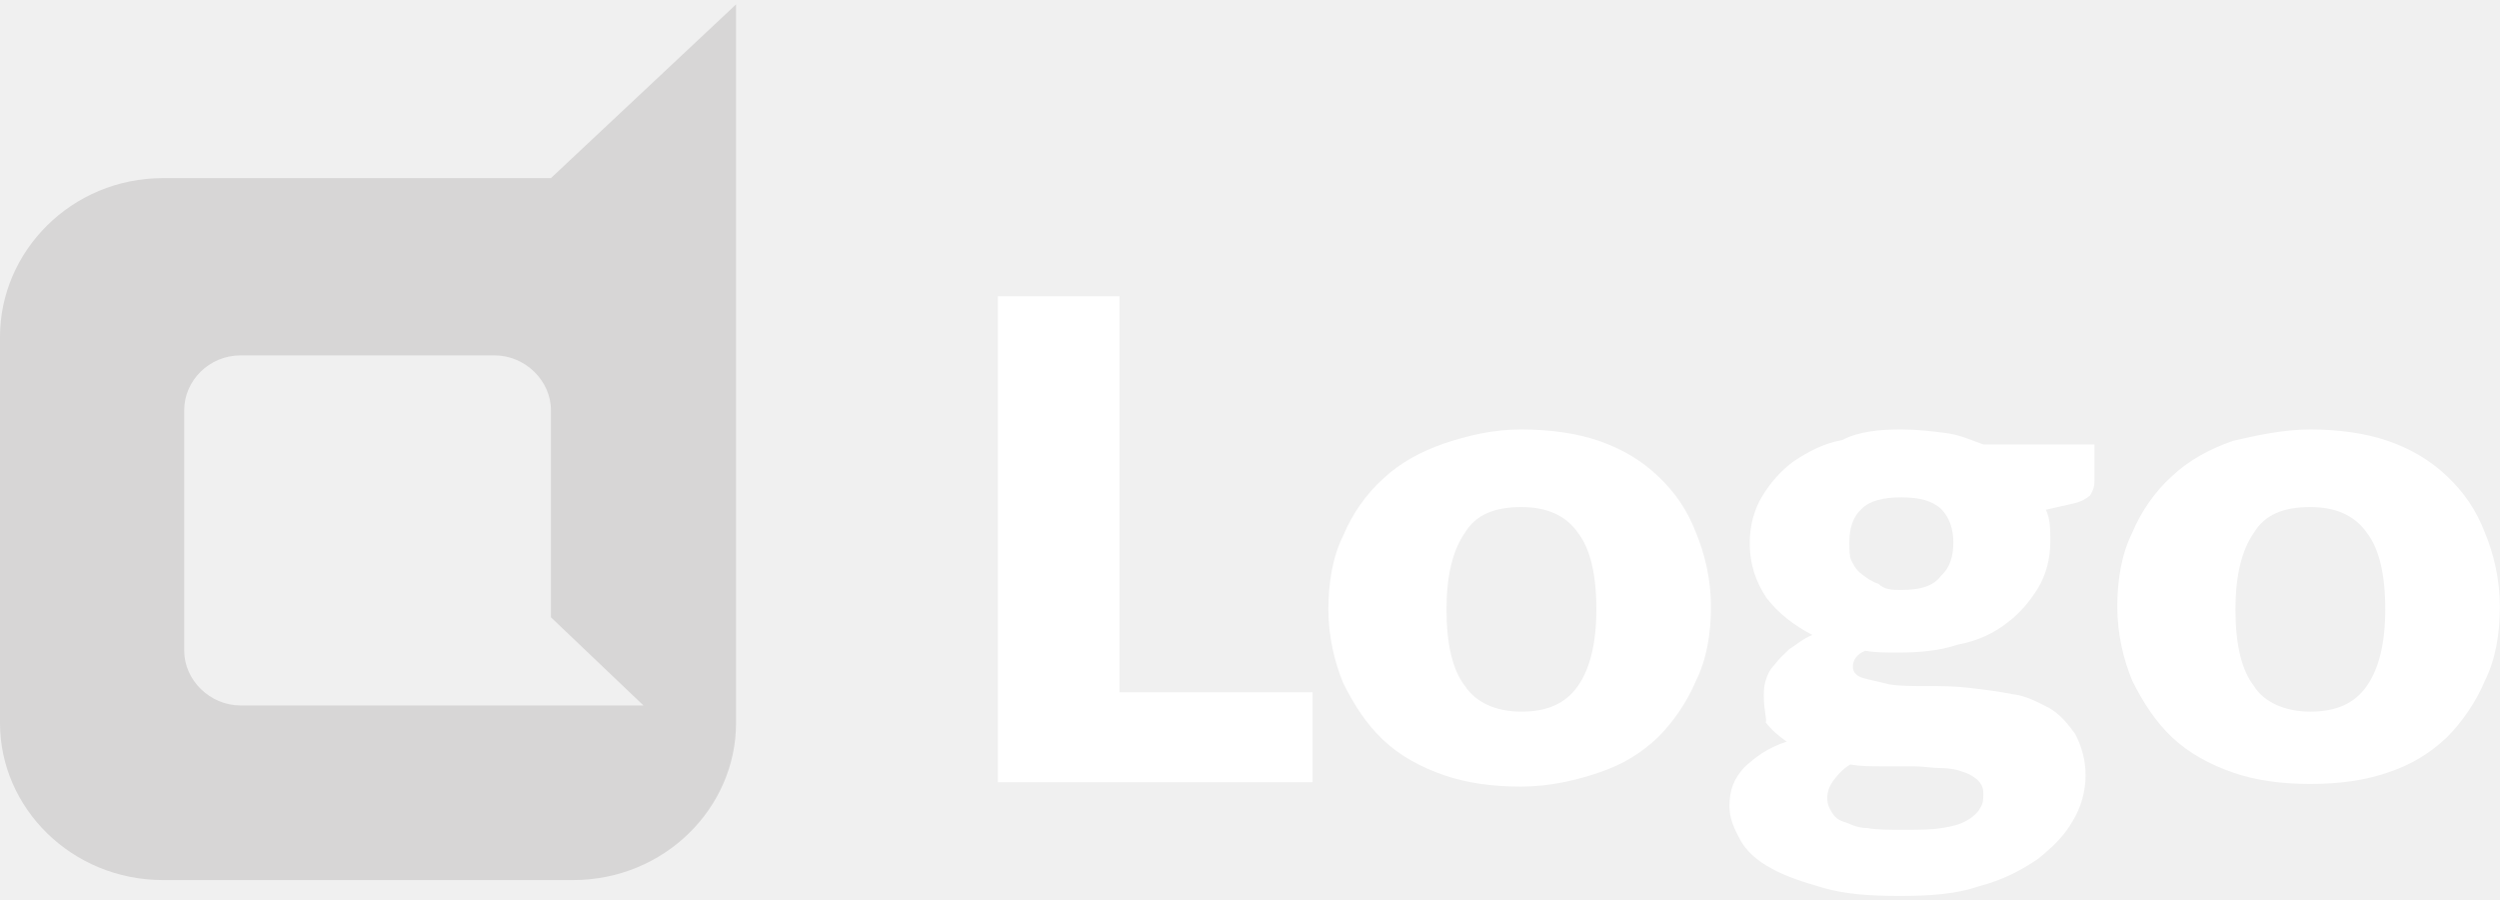
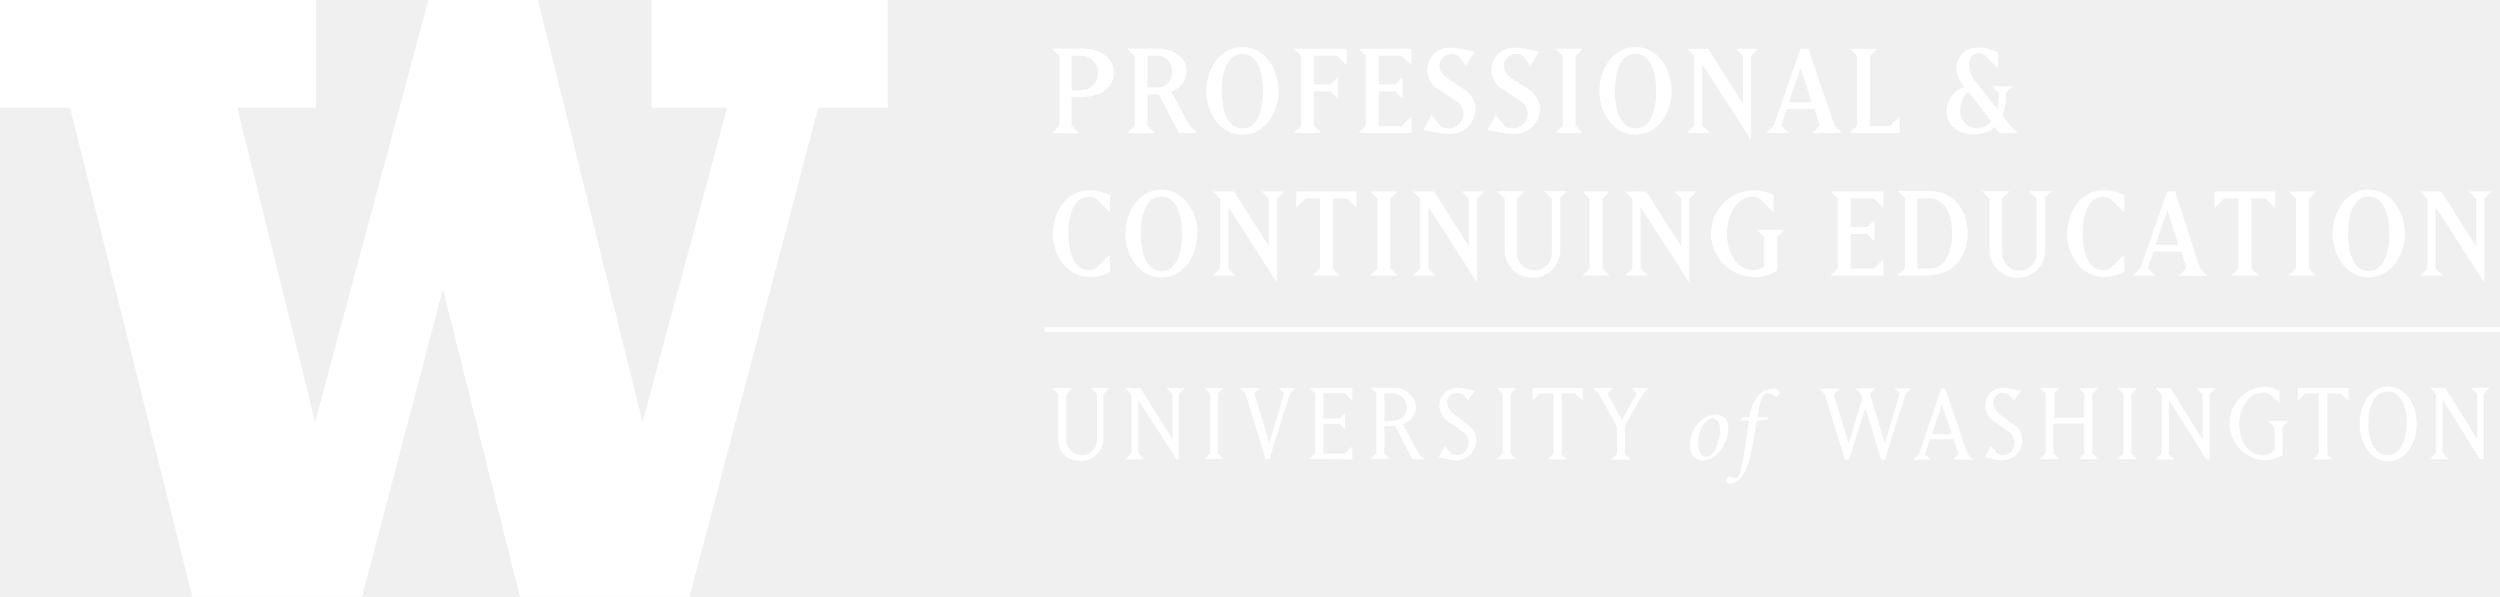
- <svg xmlns="http://www.w3.org/2000/svg" xmlns:xlink="http://www.w3.org/1999/xlink" version="1.1" id="Layer_1" x="0px" y="0px" viewBox="0 0 283.5 102" style="enable-background:new 0 0 283.5 102;" xml:space="preserve">
-   <style type="text/css">
- 	.st0{clip-path:url(#XMLID_36_);}
- 	.st1{clip-path:url(#XMLID_37_);fill:#FFFFFF;}
- 	.st2{clip-path:url(#SVGID_2_);}
- 	.st3{clip-path:url(#XMLID_38_);fill:#FFFFFF;}
- 	.st4{clip-path:url(#SVGID_4_);}
- 	.st5{clip-path:url(#XMLID_39_);fill:#FFFFFF;}
- 	.st6{clip-path:url(#SVGID_6_);}
- 	.st7{clip-path:url(#XMLID_40_);fill:#FFFFFF;}
- 	.st8{clip-path:url(#SVGID_8_);}
- 	.st9{clip-path:url(#XMLID_41_);fill:#D7D6D6;}
- </style>
-   <g id="XMLID_1_">
-     <g>
-       <defs>
-         <polygon id="XMLID_19_" points="127,78.5 148.9,78.5 148.9,88.7 113.2,88.7 113.2,33.6 127,33.6    " />
-       </defs>
-       <clipPath id="XMLID_36_">
-         <use xlink:href="#XMLID_19_" style="overflow:visible;" />
-       </clipPath>
-       <g class="st0">
-         <defs>
-           <rect id="XMLID_20_" x="-1902" y="-155" width="2945" height="2666.8" />
-         </defs>
-         <clipPath id="XMLID_37_">
-           <use xlink:href="#XMLID_20_" style="overflow:visible;" />
-         </clipPath>
-         <rect id="XMLID_21_" x="103" y="23.3" class="st1" width="56.1" height="75.6" />
-       </g>
-     </g>
-     <g>
-       <defs>
-         <path id="SVGID_1_" d="M172.6,80.7c2.9,0,5-0.9,6.4-2.9c1.4-2,2.1-4.9,2.1-8.7c0-4-0.7-6.9-2.1-8.7c-1.4-2-3.6-2.9-6.4-2.9     c-3.1,0-5.2,0.9-6.4,2.9c-1.4,2-2.1,4.9-2.1,8.7c0,4,0.7,6.9,2.1,8.7C167.4,79.6,169.6,80.7,172.6,80.7z M172.6,48.7     c3.1,0,6.2,0.4,8.8,1.3c2.6,0.9,4.8,2.2,6.7,4c1.9,1.8,3.3,3.8,4.3,6.4c1,2.4,1.7,5.3,1.7,8.4s-0.5,6-1.7,8.4     c-1,2.4-2.6,4.7-4.3,6.4c-1.9,1.8-4,3.1-6.7,4c-2.6,0.9-5.7,1.6-8.8,1.6c-3.3,0-6.2-0.4-8.8-1.3c-2.6-0.9-5-2.2-6.9-4     s-3.3-4-4.5-6.4c-1-2.4-1.7-5.3-1.7-8.4s0.5-6,1.7-8.4c1-2.4,2.6-4.7,4.5-6.4c1.9-1.8,4.3-3.1,6.9-4     C166.5,49.4,169.3,48.7,172.6,48.7z" />
-       </defs>
-       <clipPath id="SVGID_2_">
-         <use xlink:href="#SVGID_1_" style="overflow:visible;" />
-       </clipPath>
-       <g class="st2">
-         <defs>
-           <rect id="XMLID_17_" x="-1902" y="-155" width="2945" height="2666.8" />
-         </defs>
-         <clipPath id="XMLID_38_">
-           <use xlink:href="#XMLID_17_" style="overflow:visible;" />
-         </clipPath>
-         <rect id="XMLID_18_" x="140.5" y="38.5" class="st3" width="63.7" height="61.1" />
-       </g>
-     </g>
-     <g>
-       <defs>
-         <path id="SVGID_3_" d="M215.7,66.9c2.1,0,3.6-0.4,4.5-1.6c1-0.9,1.4-2.2,1.4-3.8c0-1.6-0.5-2.9-1.4-3.8c-1-0.9-2.4-1.3-4.5-1.3     c-2.1,0-3.6,0.4-4.5,1.3c-1,0.9-1.4,2.2-1.4,3.8c0,0.7,0,1.6,0.2,2c0.2,0.4,0.5,1.1,1.2,1.6c0.5,0.4,1.2,0.9,1.9,1.1     C213.8,66.9,214.7,66.9,215.7,66.9z M225,90c0-0.7-0.2-1.1-0.7-1.6c-0.5-0.4-1-0.7-1.7-0.9c-0.5-0.2-1.4-0.4-2.4-0.4     c-1,0-1.9-0.2-3.1-0.2h-3.6c-1.2,0-2.4,0-3.6-0.2c-0.7,0.4-1.4,1.1-1.9,1.8c-0.5,0.7-0.7,1.3-0.7,2c0,0.7,0.2,1.1,0.5,1.6     s0.7,0.9,1.4,1.1c0.7,0.2,1.4,0.7,2.6,0.7c1.2,0.2,2.4,0.2,4,0.2c1.9,0,3.3,0,4.5-0.2s2.1-0.4,2.9-0.9c0.7-0.4,1.2-0.9,1.4-1.3     C225,91.1,225,90.7,225,90z M215.7,48.7c1.7,0,3.6,0.2,5,0.4c1.7,0.2,3.1,0.9,4.3,1.3h12.6v4.2c0,0.7-0.2,1.1-0.5,1.6     c-0.5,0.4-1,0.7-1.9,0.9l-3.1,0.7c0.5,1.1,0.5,2.2,0.5,3.6c0,2-0.5,3.8-1.4,5.3c-1,1.6-2.1,2.9-3.6,4c-1.4,1.1-3.3,2-5.5,2.4     c-2.1,0.7-4.3,0.9-6.7,0.9c-1.4,0-2.6,0-3.8-0.2c-1,0.4-1.4,1.1-1.4,1.8c0,0.7,0.5,1.1,1.2,1.3c0.7,0.2,1.7,0.4,2.9,0.7     c1.2,0.2,2.6,0.2,4.3,0.2c1.7,0,3.1,0,4.8,0.2c1.7,0.2,3.3,0.4,4.8,0.7c1.7,0.2,2.9,0.9,4.3,1.6c1.2,0.7,2.1,1.8,2.9,2.9     c0.7,1.3,1.2,2.9,1.2,4.7s-0.5,3.6-1.4,5.1c-1,1.8-2.4,3.1-4,4.4c-1.9,1.3-4,2.4-6.7,3.1c-2.6,0.9-5.5,1.1-9,1.1     c-3.3,0-6.2-0.2-8.6-0.9c-2.4-0.7-4.3-1.3-5.9-2.2c-1.7-0.9-2.9-2-3.6-3.3c-0.7-1.3-1.2-2.4-1.2-3.8c0-1.8,0.5-3.1,1.7-4.4     c1.2-1.1,2.6-2.2,4.8-2.9c-1-0.7-1.7-1.3-2.4-2.2c0.2-0.2-0.2-1.3-0.2-2.9c0-0.7,0-1.1,0.2-1.8c0.2-0.7,0.5-1.3,1-1.8     c0.5-0.7,1-1.1,1.7-1.8c0.7-0.4,1.4-1.1,2.6-1.6c-2.1-1.1-3.8-2.4-5.2-4.2c-1.2-1.8-1.9-3.8-1.9-6.2c0-2,0.5-3.8,1.4-5.3     s2.1-2.9,3.6-4c1.7-1.1,3.3-2,5.5-2.4C210.9,48.9,213.3,48.7,215.7,48.7z" />
-       </defs>
-       <clipPath id="SVGID_4_">
-         <use xlink:href="#SVGID_3_" style="overflow:visible;" />
-       </clipPath>
-       <g class="st4">
-         <defs>
-           <rect id="XMLID_13_" x="-1902" y="-155" width="2945" height="2666.8" />
-         </defs>
-         <clipPath id="XMLID_39_">
-           <use xlink:href="#XMLID_13_" style="overflow:visible;" />
-         </clipPath>
-         <rect id="XMLID_14_" x="185.7" y="38.5" class="st5" width="62.1" height="73.4" />
-       </g>
-     </g>
-     <g>
-       <defs>
-         <path id="SVGID_5_" d="M262.1,80.7c2.9,0,5-0.9,6.4-2.9c1.4-2,2.1-4.9,2.1-8.7c0-4-0.7-6.9-2.1-8.7c-1.4-2-3.6-2.9-6.4-2.9     c-3.1,0-5.2,0.9-6.4,2.9c-1.4,2-2.1,4.9-2.1,8.7c0,4,0.7,6.9,2.1,8.7C256.8,79.6,259.2,80.7,262.1,80.7z M262.1,48.7     c3.1,0,6.2,0.4,8.8,1.3c2.6,0.9,4.8,2.2,6.7,4c1.9,1.8,3.3,3.8,4.3,6.4c1,2.4,1.7,5.3,1.7,8.4s-0.5,6-1.7,8.4     c-1,2.4-2.6,4.7-4.3,6.4c-1.9,1.8-4,3.1-6.7,4c-2.6,0.9-5.5,1.3-8.8,1.3s-6.2-0.4-8.8-1.3c-2.6-0.9-5-2.2-6.9-4     c-1.9-1.8-3.3-4-4.5-6.4c-1-2.4-1.7-5.3-1.7-8.4s0.5-6,1.7-8.4c1-2.4,2.6-4.7,4.5-6.4c1.9-1.8,4.3-3.1,6.9-4     C255.9,49.4,259,48.7,262.1,48.7z" />
-       </defs>
-       <clipPath id="SVGID_6_">
-         <use xlink:href="#SVGID_5_" style="overflow:visible;" />
-       </clipPath>
-       <g class="st6">
-         <defs>
-           <rect id="XMLID_8_" x="-1902" y="-155" width="2945" height="2666.8" />
-         </defs>
-         <clipPath id="XMLID_40_">
-           <use xlink:href="#XMLID_8_" style="overflow:visible;" />
-         </clipPath>
-         <rect id="XMLID_9_" x="230" y="38.5" class="st7" width="63.7" height="60.9" />
-       </g>
-     </g>
-     <g>
-       <defs>
-         <path id="SVGID_7_" d="M62.5,70V46.5c0-3.3-2.9-6.2-6.4-6.2H27.3c-3.6,0-6.4,2.9-6.4,6.2v27.3c0,3.3,2.9,6.2,6.4,6.2H73L62.5,70z      M18.5,20.2h44L83.5,0.5V82c0,9.6-8.1,17.8-18.5,17.8H18.5C8.1,99.8,0,91.6,0,82V38.2C0,28.5,8.1,20.2,18.5,20.2z" />
-       </defs>
-       <clipPath id="SVGID_8_">
-         <use xlink:href="#SVGID_7_" style="overflow:visible;" />
-       </clipPath>
-       <g class="st8">
-         <defs>
-           <rect id="XMLID_4_" x="-1902" y="-155" width="2945" height="2666.8" />
-         </defs>
-         <clipPath id="XMLID_41_">
-           <use xlink:href="#XMLID_4_" style="overflow:visible;" />
-         </clipPath>
-         <rect id="XMLID_5_" x="-10.2" y="-9.8" class="st9" width="103.9" height="119.8" />
-       </g>
-     </g>
+ <svg xmlns="http://www.w3.org/2000/svg" id="Layer_1" data-name="Layer 1" viewBox="0 0 335.08 80">
+   <defs>
+     <style>.cls-1,.cls-4{fill:none;}.cls-2{fill:#fff;}.cls-3{clip-path:url(#clip-path);}.cls-4{stroke:#fff;stroke-width:0.63px;}</style>
+     <clipPath id="clip-path" transform="translate(-515 -461)">
+       <rect class="cls-1" x="655" y="467.3" width="195.08" height="58.44" />
+     </clipPath>
+   </defs>
+   <path class="cls-2" d="M602.31,461v14.43h10.14l-11.32,42.14L587.08,461H572.43l-15.2,56.57L546.8,475.43h10.56V461H515v14.43h9.39L540.78,541h22.74l10.85-41.26L584.68,541h22.74l17.25-65.57H634V461Z" transform="translate(-515 -461)" />
+   <path class="cls-2" d="M656.8,520a2.85,2.85,0,0,0,3,2.77,3,3,0,0,0,3.09-2.77v-6.17l.81-.83h-2.49l.82.83V520a2,2,0,0,1-2,2,2.05,2.05,0,0,1-2.11-2v-6.17l.83-.83H656l.83.83V520Zm10.76,1.73v-7.16l5.13,8H673v-8.73l.82-.83h-2.49l.83.83v6.07l-4.31-6.9h-2l.81.83v7.9l-.81.83h2.49l-.83-.83Zm8.89-8.73.76.76v8l-.76.76H679l-.76-.76v-8L679,513Zm7.42,0h-2.71l.78.76,2.69,8.8h.49l2.77-8.8.78-.76h-2.3l.75.74-2,6.61-2-6.61.75-.74Zm12.39,9.56v-1.75l-1,1h-2.9v-4h2.15l.76.76v-2.23l-.76.76h-2.15v-3.4h2.9l1,1V513h-5.72l.75.76v8l-.75.76Zm4.29-.76v-3.69H702l2.32,4.45h1.59l-.75-.76L703,517.85a2.51,2.51,0,0,0,1.8-2.23,2.86,2.86,0,0,0-3.09-2.64h-3l.75.76v8l-.75.76h2.56l-.76-.76Zm0-8.08h1.17a1.88,1.88,0,0,1,1.83,1.91,1.79,1.79,0,0,1-1.83,1.77h-1.17v-3.68Zm12.28,6.19a2.12,2.12,0,0,0-.89-1.83L710,516.64a2.25,2.25,0,0,1-1.05-1.64,1.34,1.34,0,0,1,1.38-1.36,5.44,5.44,0,0,1,.62.11l.84.91.89-1.33-1.9-.36a1.5,1.5,0,0,0-.45,0,2.41,2.41,0,0,0-2.43,2.35,2.76,2.76,0,0,0,1.23,2.19l2,1.41a1.62,1.62,0,0,1,.68,1.39,1.58,1.58,0,0,1-1.59,1.69,1.59,1.59,0,0,1-.66-.13l-.91-1.07-.83,1.49,1.83.36a3.27,3.27,0,0,0,.57.06,2.74,2.74,0,0,0,2.66-2.79m2.77-6.9.76.76v8l-.76.76h2.58l-.76-.76v-8l.76-.76Zm8.67,8.79v-8.08h1.81l1,1V513h-6.72v1.73l1-1h1.8v8.08l-.74.76H725l-.76-.76Zm5-8,2.41,4.36v3.68l-.76.76h2.57l-.76-.76V518.1l2.46-4.34L736,513h-2.36l.74.74-2,3.58-1.91-3.58.74-.74h-2.7l.78.76Zm15.59,2.74a3.21,3.21,0,0,0-1.45.48,4.21,4.21,0,0,0-1.94,3.69c0,.94.45,2,1.7,2a3.46,3.46,0,0,0,2-.9,4.83,4.83,0,0,0,1.41-3.39,1.66,1.66,0,0,0-1.72-1.87m-2.3,3.85a3.63,3.63,0,0,1,1.43-3.24,1.25,1.25,0,0,1,.44-.11c.67,0,1.06.51,1.06,1.55,0,1.75-.89,3.34-1.45,3.52a1.35,1.35,0,0,1-.42.09c-.75,0-1.06-.81-1.06-1.81m6.06-3.53-.36.35,0,.13h1.12c-.17,1.21-.34,2.26-.59,4-.36,2.52-.67,3.4-.93,3.62a.49.49,0,0,1-.34.12,1.84,1.84,0,0,1-.59-.2.31.31,0,0,0-.38.09.82.82,0,0,0-.23.46c0,.27.35.4.58.4a2.27,2.27,0,0,0,1.48-.93c.46-.56,1.08-1.87,1.6-4.91.09-.57.2-1.13.43-2.61l1.37-.13.3-.35h-1.59c.4-2.49.74-3.24,1.32-3.24a1.46,1.46,0,0,1,1,.45.27.27,0,0,0,.38,0,.8.8,0,0,0,.27-.5c0-.27-.35-.57-.81-.57a3,3,0,0,0-2.17,1.13,6.09,6.09,0,0,0-1.06,2.75Zm14.16,5.73,2.19-6.92,2.12,6.92h.49l2.77-8.8.78-.76h-2.3l.74.74-2,6.61-2-6.61.74-.74h-2.71l.76.76.19.63-1.83,6-2-6.61.75-.74h-2.71l.78.76,2.69,8.8Zm10.16-.74.7-2h3.16l.66,2-.75.74h2.71l-.76-.78-3-8.78h-.49l-3,8.78-.78.78h2.3l-.74-.74Zm2.3-6.69,1.31,4h-2.67l1.36-4ZM786,519.88a2.12,2.12,0,0,0-.89-1.83l-1.94-1.41a2.25,2.25,0,0,1-1.05-1.64,1.35,1.35,0,0,1,1.38-1.36,5.5,5.5,0,0,1,.62.11l.84.91.89-1.33-1.89-.36a1.51,1.51,0,0,0-.45,0,2.41,2.41,0,0,0-2.43,2.35,2.76,2.76,0,0,0,1.23,2.19l2,1.41a1.62,1.62,0,0,1,.68,1.39,1.58,1.58,0,0,1-1.59,1.69,1.6,1.6,0,0,1-.66-.13l-.91-1.07-.83,1.49,1.83.36a3.28,3.28,0,0,0,.57.06,2.74,2.74,0,0,0,2.66-2.79m4.31-2.14h4v4l-.76.76h2.58l-.76-.76v-8l.76-.76h-2.58l.76.76V517h-4v-3.29L791,513h-2.56l.75.76v8l-.75.76H791l-.76-.76v-4Zm8.49-4.76.76.76v8l-.76.76h2.57l-.76-.76v-8l.76-.76Zm6.85,8.73v-7.16l5,8h.43v-8.73l.83-.83H809.4l.83.83v6.07l-4.31-6.9h-2l.81.83v7.9l-.81.83h2.49l-.83-.83Zm14.17-3.51v3.08a2.06,2.06,0,0,1-1.57.68c-2.12,0-3.19-2.14-3.19-4.2s1.35-4.2,3.19-4.2a1.46,1.46,0,0,1,1.17.45l1.05,1V513.4a4.26,4.26,0,0,0-2.22-.55,4.93,4.93,0,0,0,0,9.82,4.17,4.17,0,0,0,2.62-.7V518.2l.74-.76H819l.76.76Zm7.07,3.58v-8.08h1.81l1,1V513H823v1.73l1-1h1.8v8.08l-.75.76h2.56l-.76-.76Zm4.32-4c0,2.43,1.38,5,3.82,5s3.84-2.56,3.84-5-1.38-5-3.84-5-3.82,2.56-3.82,5M835,522c-1.91,0-2.58-2.29-2.58-4.26s.66-4.26,2.58-4.26,2.59,2.28,2.59,4.26S836.93,522,835,522m7.38-.31v-7.16l5,8h.49v-8.73l.83-.83h-2.5l.83.83v6.07l-4.31-6.9h-2l.81.83v7.9l-.81.83h2.49l-.83-.83Z" transform="translate(-515 -461)" />
+   <g class="cls-3">
+     <line class="cls-4" x1="140" y1="44.17" x2="335.08" y2="44.17" />
  </g>
+   <path class="cls-2" d="M660,468.46h-1.37v4.65H660a2.33,2.33,0,0,0,0-4.65Zm0,5.58h-1.37v3.81l1,1H656l1-1v-9.34l-1-1H660c2.07,0,4.29,1,4.29,3.25S662.12,474,660,474Z" transform="translate(-515 -461)" />
+   <path class="cls-2" d="M670.16,468.46h-1.37v4.25h1.37a1.94,1.94,0,0,0,1.93-2.09,2,2,0,0,0-1.93-2.17ZM673,478.82l-2.69-5.18h-1.5v4.21l1,1H666.1l1-1v-9.34l-1-1h4.06c1.91,0,3.89,1,3.89,3.09a2.92,2.92,0,0,1-2.1,2.68l2.5,4.54,1,1Z" transform="translate(-515 -461)" />
+   <path class="cls-2" d="M681.52,468.22c-2.15,0-2.77,2.73-2.77,5s.62,5,2.77,5,2.77-2.73,2.77-5-.62-5-2.77-5Zm0,10.84c-3,0-4.84-2.93-4.84-5.88s1.86-5.88,4.84-5.88,4.84,2.93,4.84,5.88-1.86,5.88-4.84,5.88Z" transform="translate(-515 -461)" />
+   <polygon class="cls-2" points="179.21 7.46 176.11 7.46 176.11 11.32 178.33 11.32 179.3 10.35 179.3 13.22 178.33 12.24 176.11 12.24 176.11 16.85 177.09 17.82 173.42 17.82 174.39 16.85 174.39 7.51 173.42 6.54 180.5 6.54 180.5 8.75 179.21 7.46 179.21 7.46" />
+   <polygon class="cls-2" points="182.1 17.82 183.07 16.85 183.07 7.51 182.1 6.54 189.18 6.54 189.18 8.75 187.89 7.46 184.8 7.46 184.8 11.32 187.01 11.32 187.98 10.35 187.98 13.22 187.01 12.24 184.8 12.24 184.8 16.9 187.89 16.9 189.18 15.61 189.18 17.82 182.1 17.82 182.1 17.82" />
+   <path class="cls-2" d="M709.09,478.95a6.2,6.2,0,0,1-1-.08l-2.34-.41,1.13-2.07,1.24,1.56a2.32,2.32,0,0,0,1.08.24,1.92,1.92,0,0,0,1.94-2,2,2,0,0,0-1-1.66L707.83,473a3,3,0,0,1,1.7-5.61,7.47,7.47,0,0,1,1.4.18l1.72.32-1.13,1.91-1-1.24a1.22,1.22,0,0,0-.88-.33,1.63,1.63,0,0,0-1.71,1.56,2.1,2.1,0,0,0,1.16,1.77l2,1.32a3.07,3.07,0,0,1,1.66,2.55,3.34,3.34,0,0,1-3.65,3.51Z" transform="translate(-515 -461)" />
+   <path class="cls-2" d="M717.7,478.95a6.2,6.2,0,0,1-1-.08l-2.34-.41,1.13-2.07,1.24,1.56a2.32,2.32,0,0,0,1.08.24,1.92,1.92,0,0,0,1.94-2,2,2,0,0,0-1-1.66L716.45,473a3,3,0,0,1,1.71-5.61,7.48,7.48,0,0,1,1.4.18l1.72.32-1.13,1.91-1-1.24a1.22,1.22,0,0,0-.88-.33,1.63,1.63,0,0,0-1.71,1.56,2.1,2.1,0,0,0,1.16,1.77l2,1.32a3.07,3.07,0,0,1,1.66,2.55,3.34,3.34,0,0,1-3.65,3.51Z" transform="translate(-515 -461)" />
+   <polygon class="cls-2" points="208.49 17.82 209.46 16.85 209.46 7.51 208.49 6.54 212.15 6.54 211.18 7.51 211.18 16.85 212.15 17.82 208.49 17.82 208.49 17.82" />
+   <path class="cls-2" d="M734.21,468.22c-2.15,0-2.77,2.73-2.77,5s.62,5,2.77,5,2.77-2.73,2.77-5-.62-5-2.77-5Zm0,10.84c-3,0-4.84-2.93-4.84-5.88s1.86-5.88,4.84-5.88,4.84,2.93,4.84,5.88-1.86,5.88-4.84,5.88Z" transform="translate(-515 -461)" />
+   <polygon class="cls-2" points="234.7 7.51 234.7 18.75 228.16 8.6 228.16 16.85 229.14 17.82 226.11 17.82 227.08 16.85 227.08 7.51 226.11 6.54 228.93 6.54 233.62 13.89 233.62 7.51 232.64 6.54 235.67 6.54 234.7 7.51 234.7 7.51" />
+   <path class="cls-2" d="M756.34,470.12l-1.58,4.59h3.08l-1.5-4.59Zm1.58,8.7,1-1-.72-2.23h-3.71l-.75,2.23,1,1h-3l1-1,3.59-10.29h1.05l3.51,10.29,1,1Z" transform="translate(-515 -461)" />
+   <polygon class="cls-2" points="247.94 17.82 248.91 16.85 248.91 7.51 247.94 6.54 251.6 6.54 250.63 7.51 250.63 16.9 253.32 16.9 254.61 15.61 254.61 17.82 247.94 17.82 247.94 17.82" />
+   <path class="cls-2" d="M777.74,475.71a2.18,2.18,0,0,0,2.17,2.45,2.62,2.62,0,0,0,2-.88l-3.08-4a3,3,0,0,0-1.05,2.41Zm5.18-2.17v-.1l-.89-.89h2.73l-.89.89v.11a7.71,7.71,0,0,1-.49,2.92l1.07,1.37,1,1H783l-.65-.84a4,4,0,0,1-2.87,1c-2,0-3.57-1.2-3.57-3.2a3.37,3.37,0,0,1,2.36-3.12A4.7,4.7,0,0,1,777.2,470a2.82,2.82,0,0,1,3-2.63,5.32,5.32,0,0,1,2.57.67v2.1l-1.45-1.45a1.41,1.41,0,0,0-1.1-.56c-.73,0-1.32.61-1.32,1.61a3.83,3.83,0,0,0,1.1,2.42l2.69,3.46a8.51,8.51,0,0,0,.22-2.07Z" transform="translate(-515 -461)" />
+   <path class="cls-2" d="M660.92,498.1c-2.92,0-4.8-2.85-4.8-5.8s1.93-5.8,4.8-5.8a5.7,5.7,0,0,1,2.85.67v2.31l-1.55-1.55a1.67,1.67,0,0,0-1.31-.54c-2.15,0-2.72,2.71-2.72,4.91s.65,4.91,2.72,4.91a1.67,1.67,0,0,0,1.31-.54l1.55-1.55v2.33a5,5,0,0,1-2.85.65Z" transform="translate(-515 -461)" />
+   <path class="cls-2" d="M670.67,487.34c-2.15,0-2.77,2.72-2.77,5s.62,5,2.77,5,2.77-2.73,2.77-5-.62-5-2.77-5Zm0,10.84c-3,0-4.84-2.93-4.84-5.88s1.86-5.88,4.84-5.88,4.84,2.93,4.84,5.88-1.86,5.88-4.84,5.88Z" transform="translate(-515 -461)" />
+   <polygon class="cls-2" points="171.16 26.63 171.16 37.87 164.63 27.71 164.63 35.97 165.6 36.94 162.57 36.94 163.54 35.97 163.54 26.63 162.57 25.66 165.39 25.66 170.08 33.01 170.08 26.63 169.1 25.66 172.13 25.66 171.16 26.63 171.16 26.63" />
+   <polygon class="cls-2" points="180.53 26.58 178.63 26.58 178.63 35.97 179.6 36.94 175.94 36.94 176.91 35.97 176.91 26.58 175.01 26.58 173.72 27.87 173.72 25.66 181.82 25.66 181.82 27.87 180.53 26.58 180.53 26.58" />
+   <polygon class="cls-2" points="183.65 36.94 184.62 35.97 184.62 26.63 183.65 25.66 187.31 25.66 186.34 26.63 186.34 35.97 187.31 36.94 183.65 36.94 183.65 36.94" />
+   <polygon class="cls-2" points="197.97 26.63 197.97 37.87 191.44 27.71 191.44 35.97 192.41 36.94 189.38 36.94 190.36 35.97 190.36 26.63 189.38 25.66 192.21 25.66 196.89 33.01 196.89 26.63 195.92 25.66 198.95 25.66 197.97 26.63 197.97 26.63" />
+   <path class="cls-2" d="M724.13,487.63v7.14a3.74,3.74,0,0,1-7.46,0v-7.14l-1-1h3.67l-1,1v7.14a2.33,2.33,0,1,0,4.65,0v-7.14l-1-1h3l-1,1Z" transform="translate(-515 -461)" />
+   <polygon class="cls-2" points="212.09 36.94 213.06 35.97 213.06 26.63 212.09 25.66 215.75 25.66 214.78 26.63 214.78 35.97 215.75 36.94 212.09 36.94 212.09 36.94" />
+   <polygon class="cls-2" points="226.41 26.63 226.41 37.87 219.88 27.71 219.88 35.97 220.85 36.94 217.82 36.94 218.79 35.97 218.79 26.63 217.82 25.66 220.64 25.66 225.33 33.01 225.33 26.63 224.36 25.66 227.38 25.66 226.41 26.63 226.41 26.63" />
+   <path class="cls-2" d="M753.2,492.81v4.46a5.82,5.82,0,1,1-3.32-10.77,5.9,5.9,0,0,1,2.84.65v2.33l-1.54-1.55a1.69,1.69,0,0,0-1.29-.54c-2.17,0-3.44,2.57-3.44,4.91s1.27,4.91,3.44,4.91a2.34,2.34,0,0,0,1.59-.56v-3.84l-1-1h3.66l-1,1Z" transform="translate(-515 -461)" />
+   <polygon class="cls-2" points="245.35 36.94 246.33 35.97 246.33 26.63 245.35 25.66 252.43 25.66 252.43 27.87 251.14 26.58 248.05 26.58 248.05 30.44 250.26 30.44 251.24 29.47 251.24 32.34 250.26 31.36 248.05 31.36 248.05 36.02 251.14 36.02 252.43 34.73 252.43 36.94 245.35 36.94 245.35 36.94" />
+   <path class="cls-2" d="M773.56,487.58H772V497h1.53c2.17,0,3.12-2.18,3.12-4.72s-1-4.72-3.12-4.72Zm0,10.36h-4.22l1-1v-9.34l-1-1h4.22c3.49,0,5.16,2.76,5.16,5.64s-1.67,5.64-5.16,5.64Z" transform="translate(-515 -461)" />
+   <path class="cls-2" d="M789.13,487.63v7.14a3.74,3.74,0,0,1-7.46,0v-7.14l-1-1h3.67l-1,1v7.14a2.33,2.33,0,1,0,4.65,0v-7.14l-1-1h3l-1,1Z" transform="translate(-515 -461)" />
+   <path class="cls-2" d="M796.87,498.1c-2.92,0-4.8-2.85-4.8-5.8s1.93-5.8,4.8-5.8a5.7,5.7,0,0,1,2.85.67v2.31l-1.55-1.55a1.67,1.67,0,0,0-1.31-.54c-2.15,0-2.72,2.71-2.72,4.91s.65,4.91,2.72,4.91a1.66,1.66,0,0,0,1.31-.54l1.55-1.55v2.33a5,5,0,0,1-2.85.65Z" transform="translate(-515 -461)" />
+   <path class="cls-2" d="M805.48,489.24l-1.58,4.59H807l-1.5-4.59Zm1.58,8.7,1-1-.72-2.23h-3.71l-.75,2.23,1,1h-3l1-1,3.59-10.29h1.05L809.89,497l1,1Z" transform="translate(-515 -461)" />
+   <polygon class="cls-2" points="303.64 26.58 301.74 26.58 301.74 35.97 302.71 36.94 299.05 36.94 300.02 35.97 300.02 26.58 298.12 26.58 296.83 27.87 296.83 25.66 304.93 25.66 304.93 27.87 303.64 26.58 303.64 26.58" />
+   <polygon class="cls-2" points="306.76 36.94 307.73 35.97 307.73 26.63 306.76 25.66 310.42 25.66 309.45 26.63 309.45 35.97 310.42 36.94 306.76 36.94 306.76 36.94" />
+   <path class="cls-2" d="M832.48,487.34c-2.15,0-2.77,2.72-2.77,5s.62,5,2.77,5,2.77-2.73,2.77-5-.62-5-2.77-5Zm0,10.84c-3,0-4.84-2.93-4.84-5.88s1.86-5.88,4.84-5.88,4.84,2.93,4.84,5.88-1.86,5.88-4.84,5.88Z" transform="translate(-515 -461)" />
+   <polygon class="cls-2" points="332.97 26.63 332.97 37.87 326.44 27.71 326.44 35.97 327.41 36.94 324.38 36.94 325.35 35.97 325.35 26.63 324.38 25.66 327.2 25.66 331.88 33.01 331.88 26.63 330.91 25.66 333.94 25.66 332.97 26.63 332.97 26.63" />
</svg>
